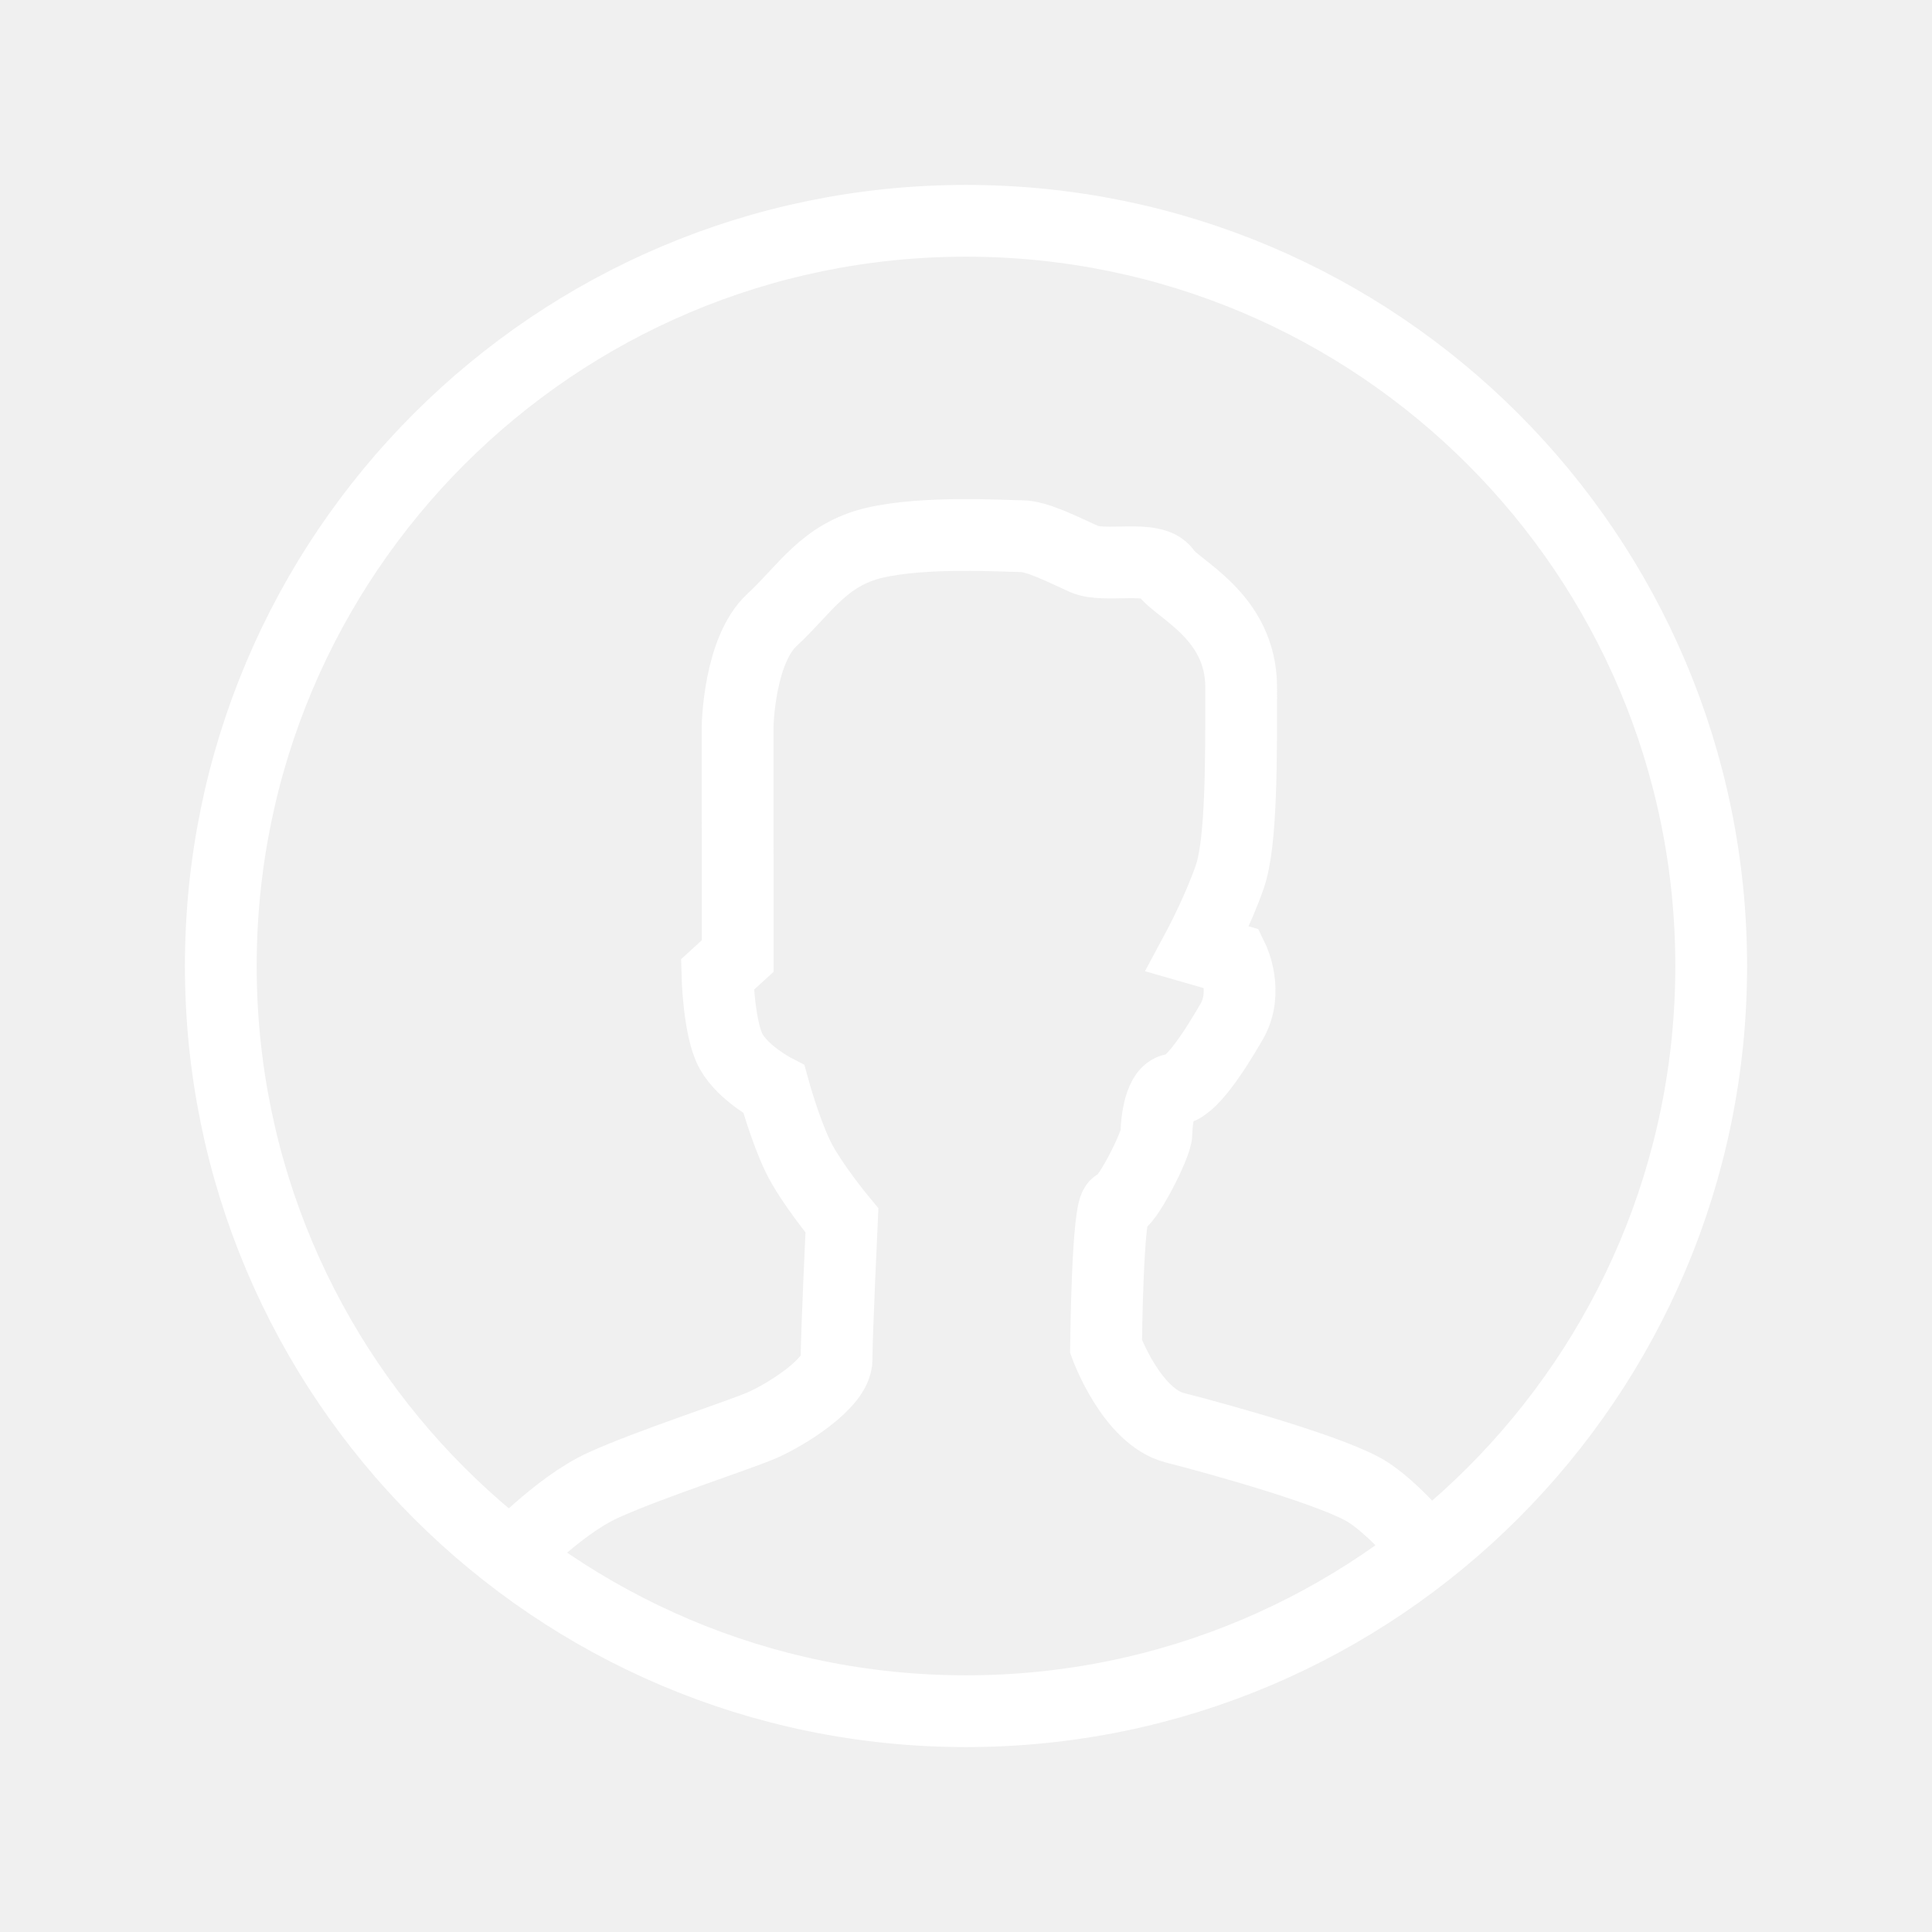
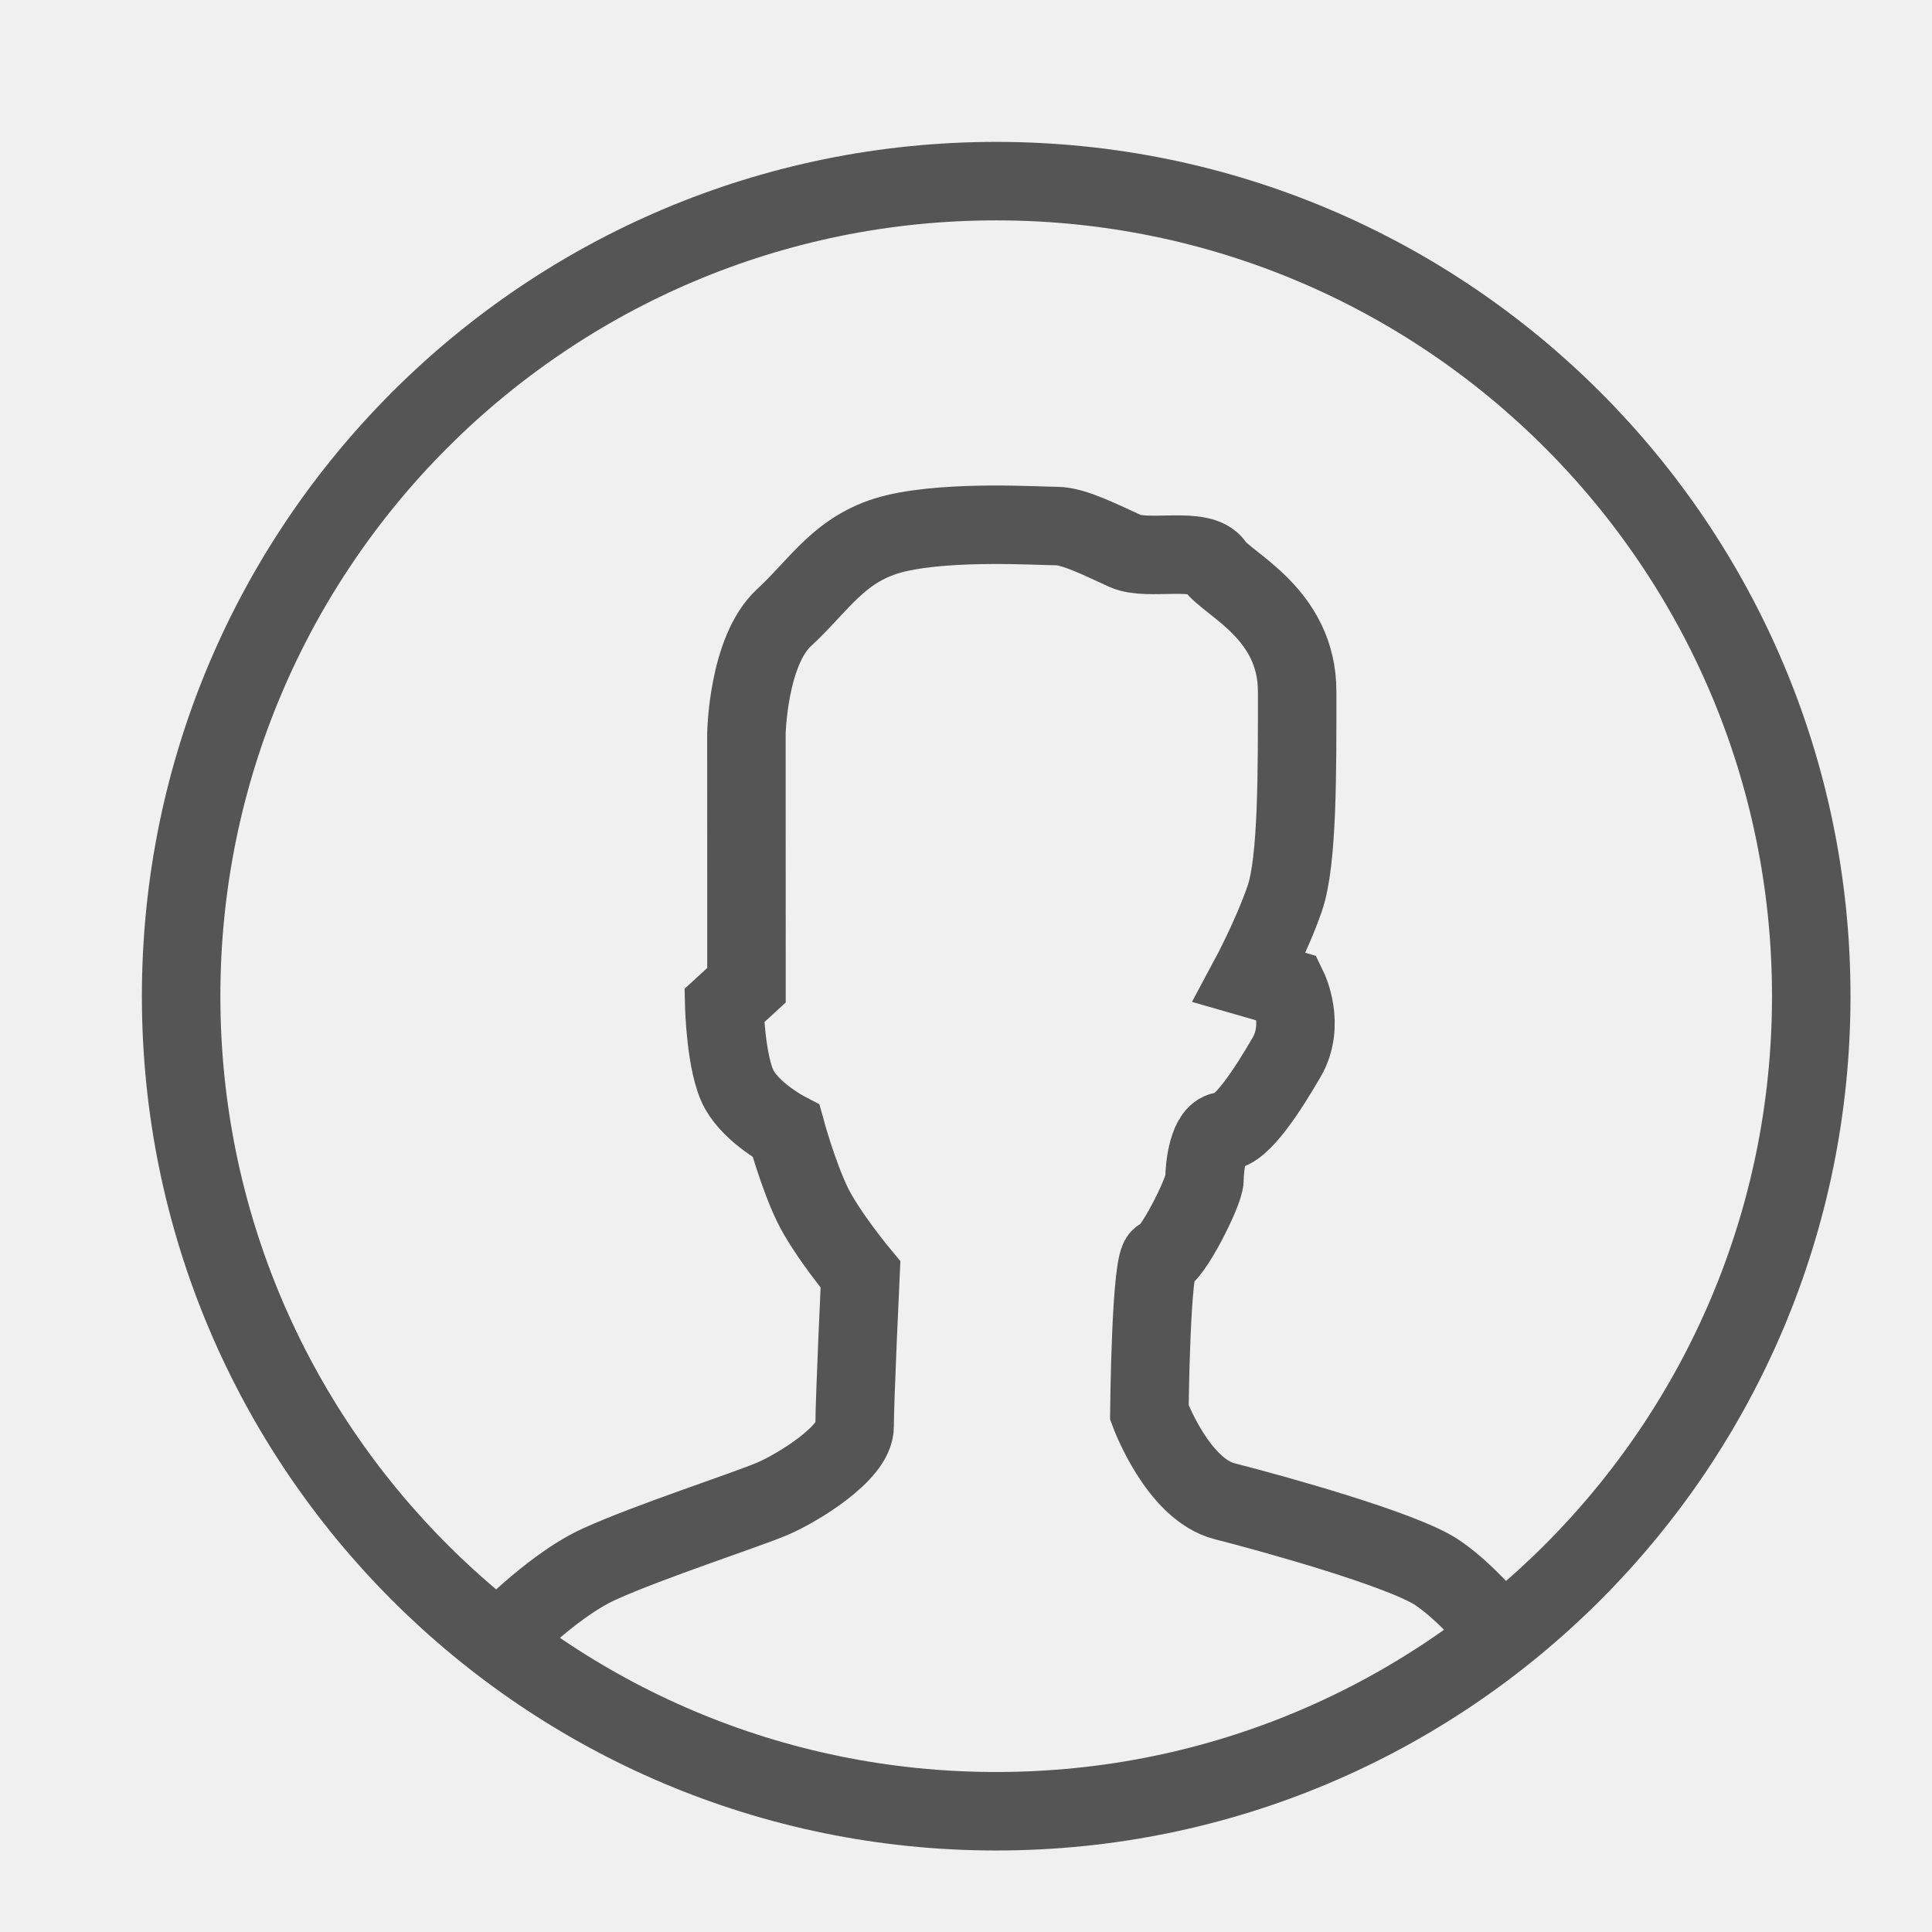
- <svg xmlns="http://www.w3.org/2000/svg" width="35px" height="35px" viewBox="0 0 35 35" version="1.1">
+ <svg xmlns="http://www.w3.org/2000/svg" width="32px" height="32px" viewBox="0 0 32 32" version="1.1">
  <defs />
  <g id="Page-1" stroke="none" stroke-width="1" fill="none" fill-rule="evenodd">
-     <g id="symbol-account" stroke="#FFFFFF" stroke-width="1.3">
-       <path d="M17.5,31 C24.956,31 31,24.956 31,17.5 C31,10.044 24.956,4 17.5,4 C10.044,4 4,10.044 4,17.5 C4,24.956 10.044,31 17.5,31 Z M9.19,28.258 C9.19,28.258 10.099,27.284 10.923,26.908 C11.747,26.532 13.391,25.999 13.801,25.821 C14.212,25.644 15.155,25.069 15.155,24.628 C15.155,24.188 15.252,22.11 15.252,22.11 C15.252,22.11 14.685,21.427 14.453,20.945 C14.22,20.462 14.02,19.735 14.02,19.735 C14.02,19.735 13.47,19.449 13.245,19.048 C13.02,18.646 12.996,17.656 12.996,17.656 C12.996,17.656 13.364,17.319 13.364,17.319 L13.363,13.148 C13.363,13.148 13.388,11.781 13.986,11.23 C14.584,10.679 14.924,10.048 15.846,9.832 C16.768,9.617 18.212,9.713 18.502,9.713 C18.791,9.713 19.262,9.958 19.639,10.127 C20.017,10.296 20.896,10.039 21.111,10.36 C21.327,10.681 22.485,11.157 22.485,12.453 C22.485,13.749 22.495,15.26 22.279,15.883 C22.064,16.506 21.696,17.192 21.696,17.192 L22.336,17.376 C22.336,17.376 22.624,17.97 22.312,18.509 C21.999,19.048 21.557,19.735 21.283,19.735 C21.009,19.735 20.95,20.335 20.95,20.535 C20.95,20.735 20.399,21.828 20.23,21.828 C20.061,21.828 20.037,24.395 20.037,24.395 C20.037,24.395 20.5,25.665 21.283,25.865 C22.066,26.065 24.238,26.665 24.806,27.048 C25.374,27.431 25.949,28.181 25.949,28.181" id="account" />
+     <g id="symbol-account" stroke="#555555" stroke-width="1.3">
+       <path d="M16.5,30 C23.956,30 30,23.956 30,16.5 C30,9.044 23.956,3 16.5,3 C9.044,3 3,9.044 3,16.5 C3,23.956 9.044,30 16.5,30 Z M8.19,27.258 C8.19,27.258 9.099,26.284 9.923,25.908 C10.747,25.532 12.391,24.999 12.801,24.821 C13.212,24.644 14.155,24.069 14.155,23.628 C14.155,23.188 14.252,21.11 14.252,21.11 C14.252,21.11 13.685,20.427 13.453,19.945 C13.22,19.462 13.02,18.735 13.02,18.735 C13.02,18.735 12.47,18.449 12.245,18.048 C12.02,17.646 11.996,16.656 11.996,16.656 C11.996,16.656 12.364,16.319 12.364,16.319 L12.363,12.148 C12.363,12.148 12.388,10.781 12.986,10.23 C13.584,9.679 13.924,9.048 14.846,8.832 C15.768,8.617 17.212,8.713 17.502,8.713 C17.791,8.713 18.262,8.958 18.639,9.127 C19.017,9.296 19.896,9.039 20.111,9.36 C20.327,9.681 21.485,10.157 21.485,11.453 C21.485,12.749 21.495,14.26 21.279,14.883 C21.064,15.506 20.696,16.192 20.696,16.192 L21.336,16.376 C21.336,16.376 21.624,16.97 21.312,17.509 C20.999,18.048 20.557,18.735 20.283,18.735 C20.009,18.735 19.95,19.335 19.95,19.535 C19.95,19.735 19.399,20.828 19.23,20.828 C19.061,20.828 19.037,23.395 19.037,23.395 C19.037,23.395 19.5,24.665 20.283,24.865 C21.066,25.065 23.238,25.665 23.806,26.048 C24.374,26.431 24.949,27.181 24.949,27.181" id="account" />
    </g>
+     <g id="resmio-icons" transform="translate(-375, -207)" />
  </g>
</svg>
